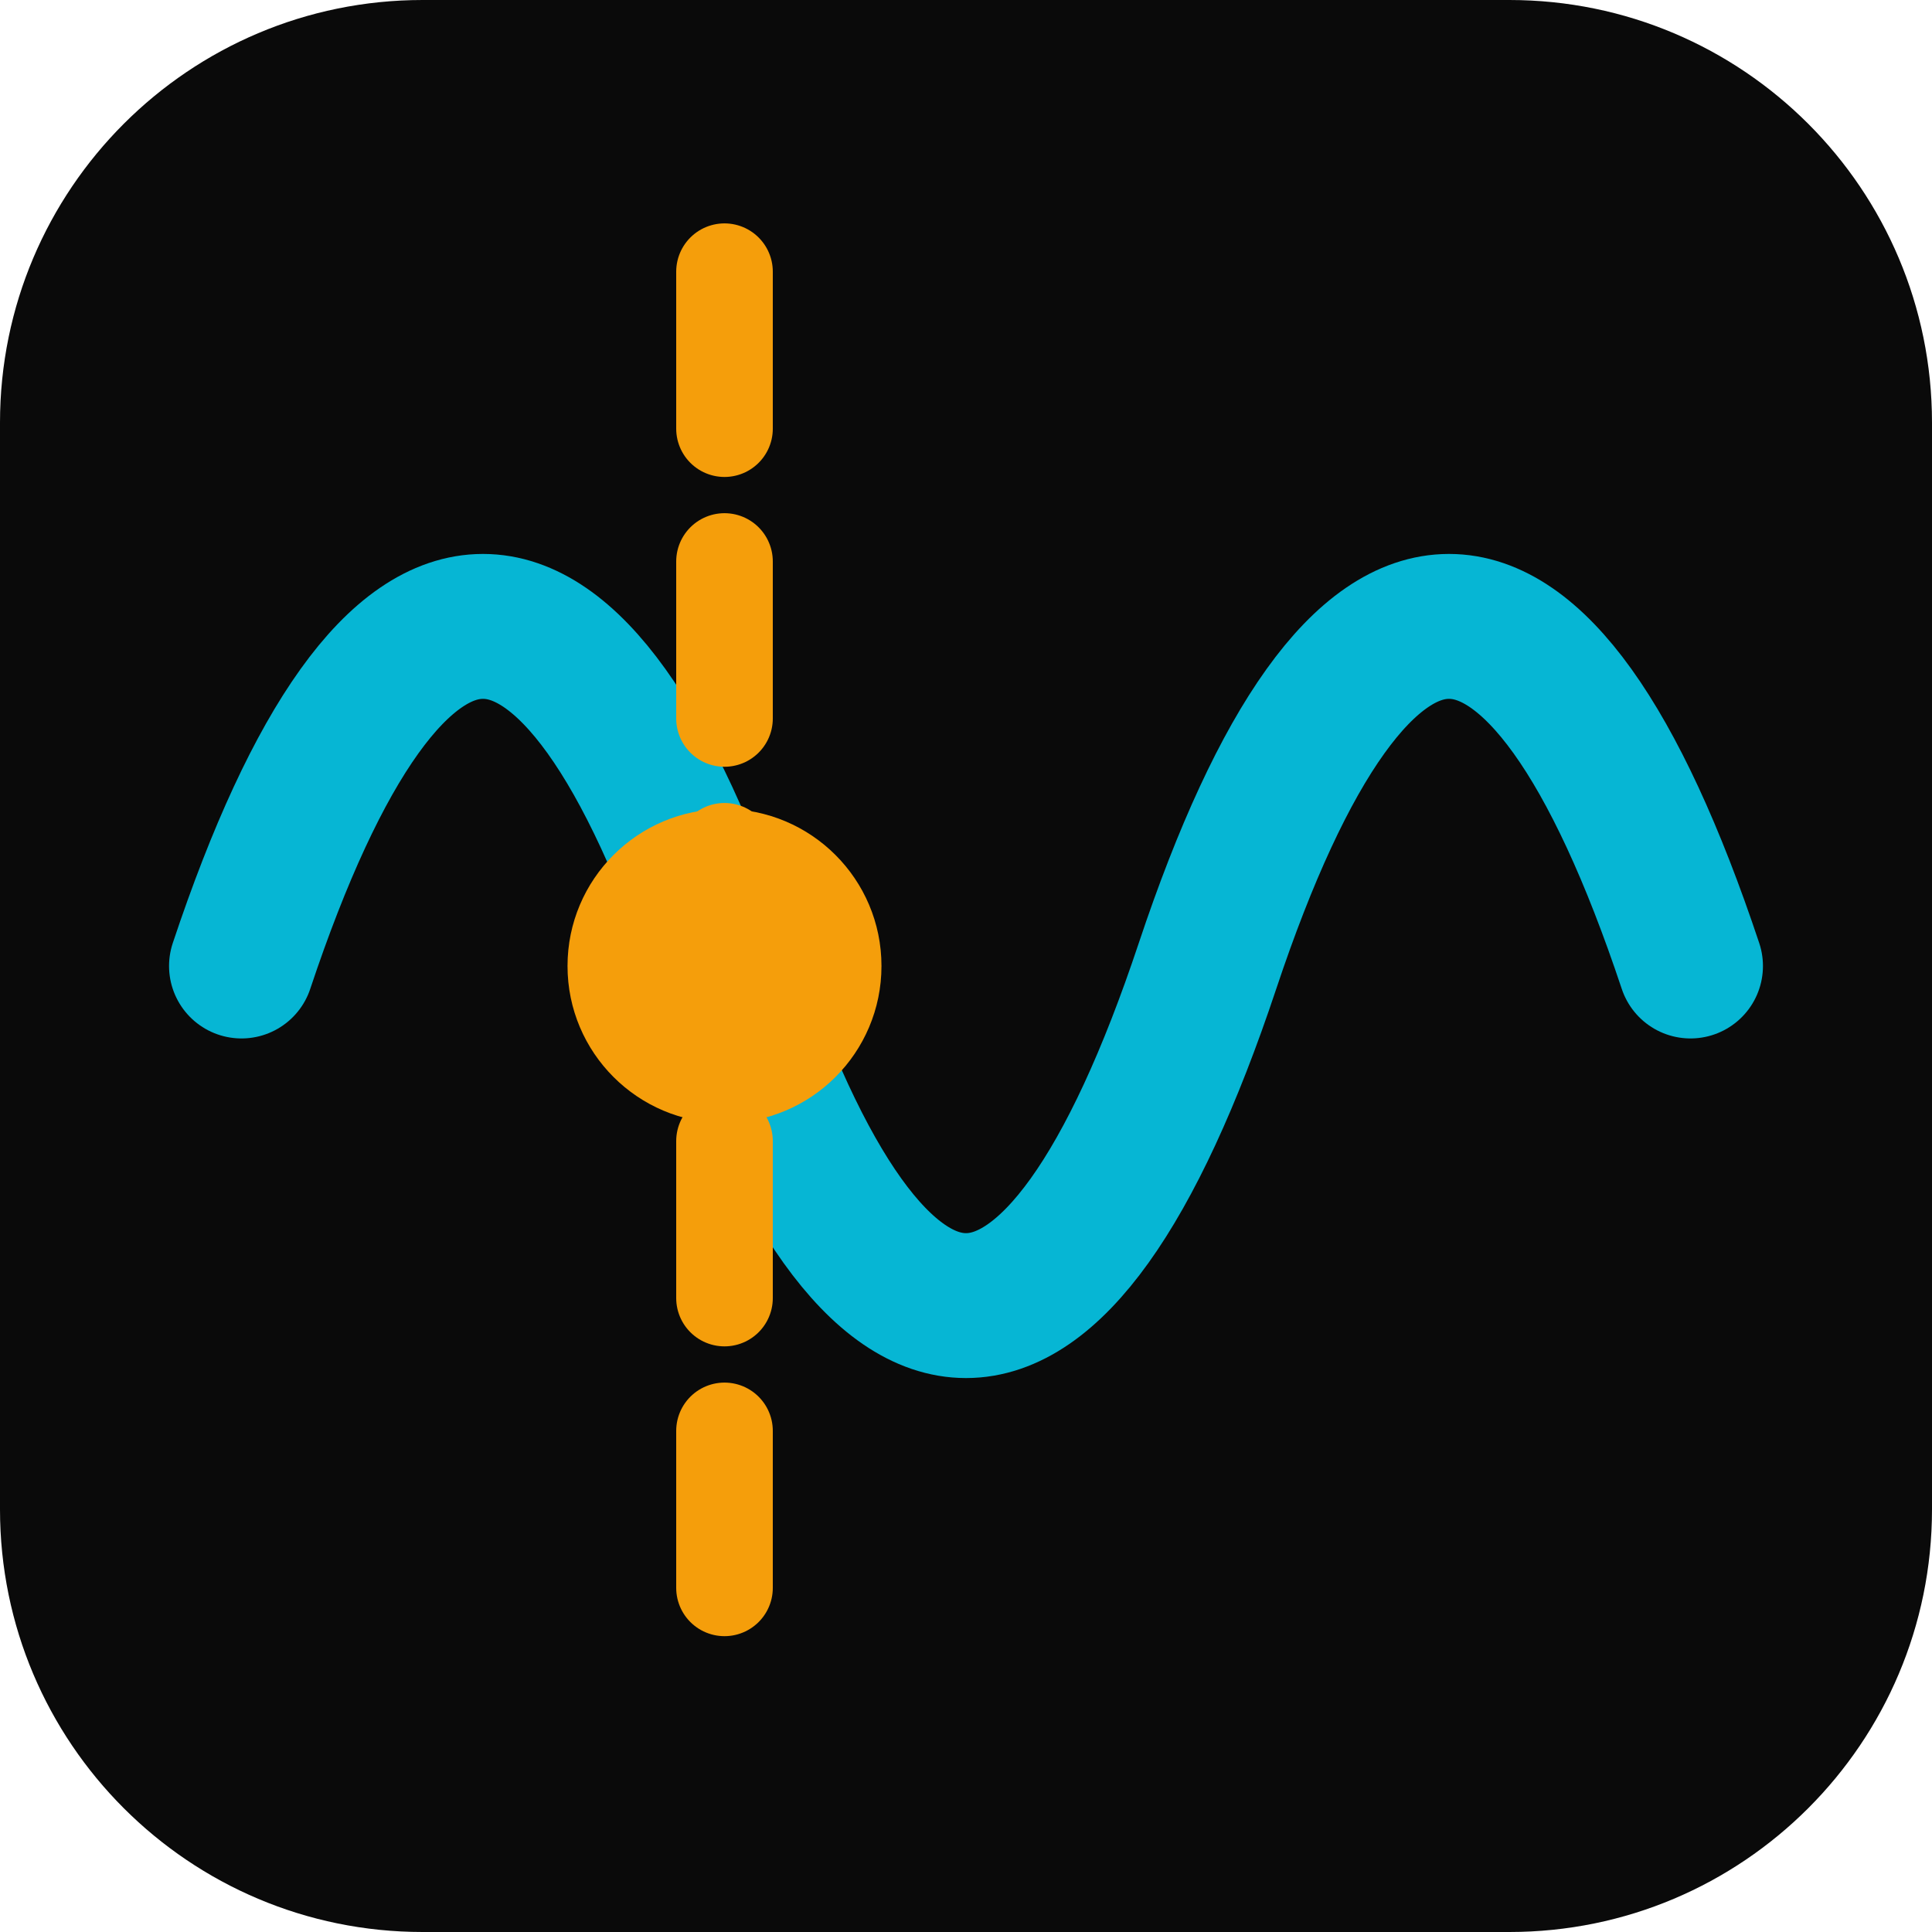
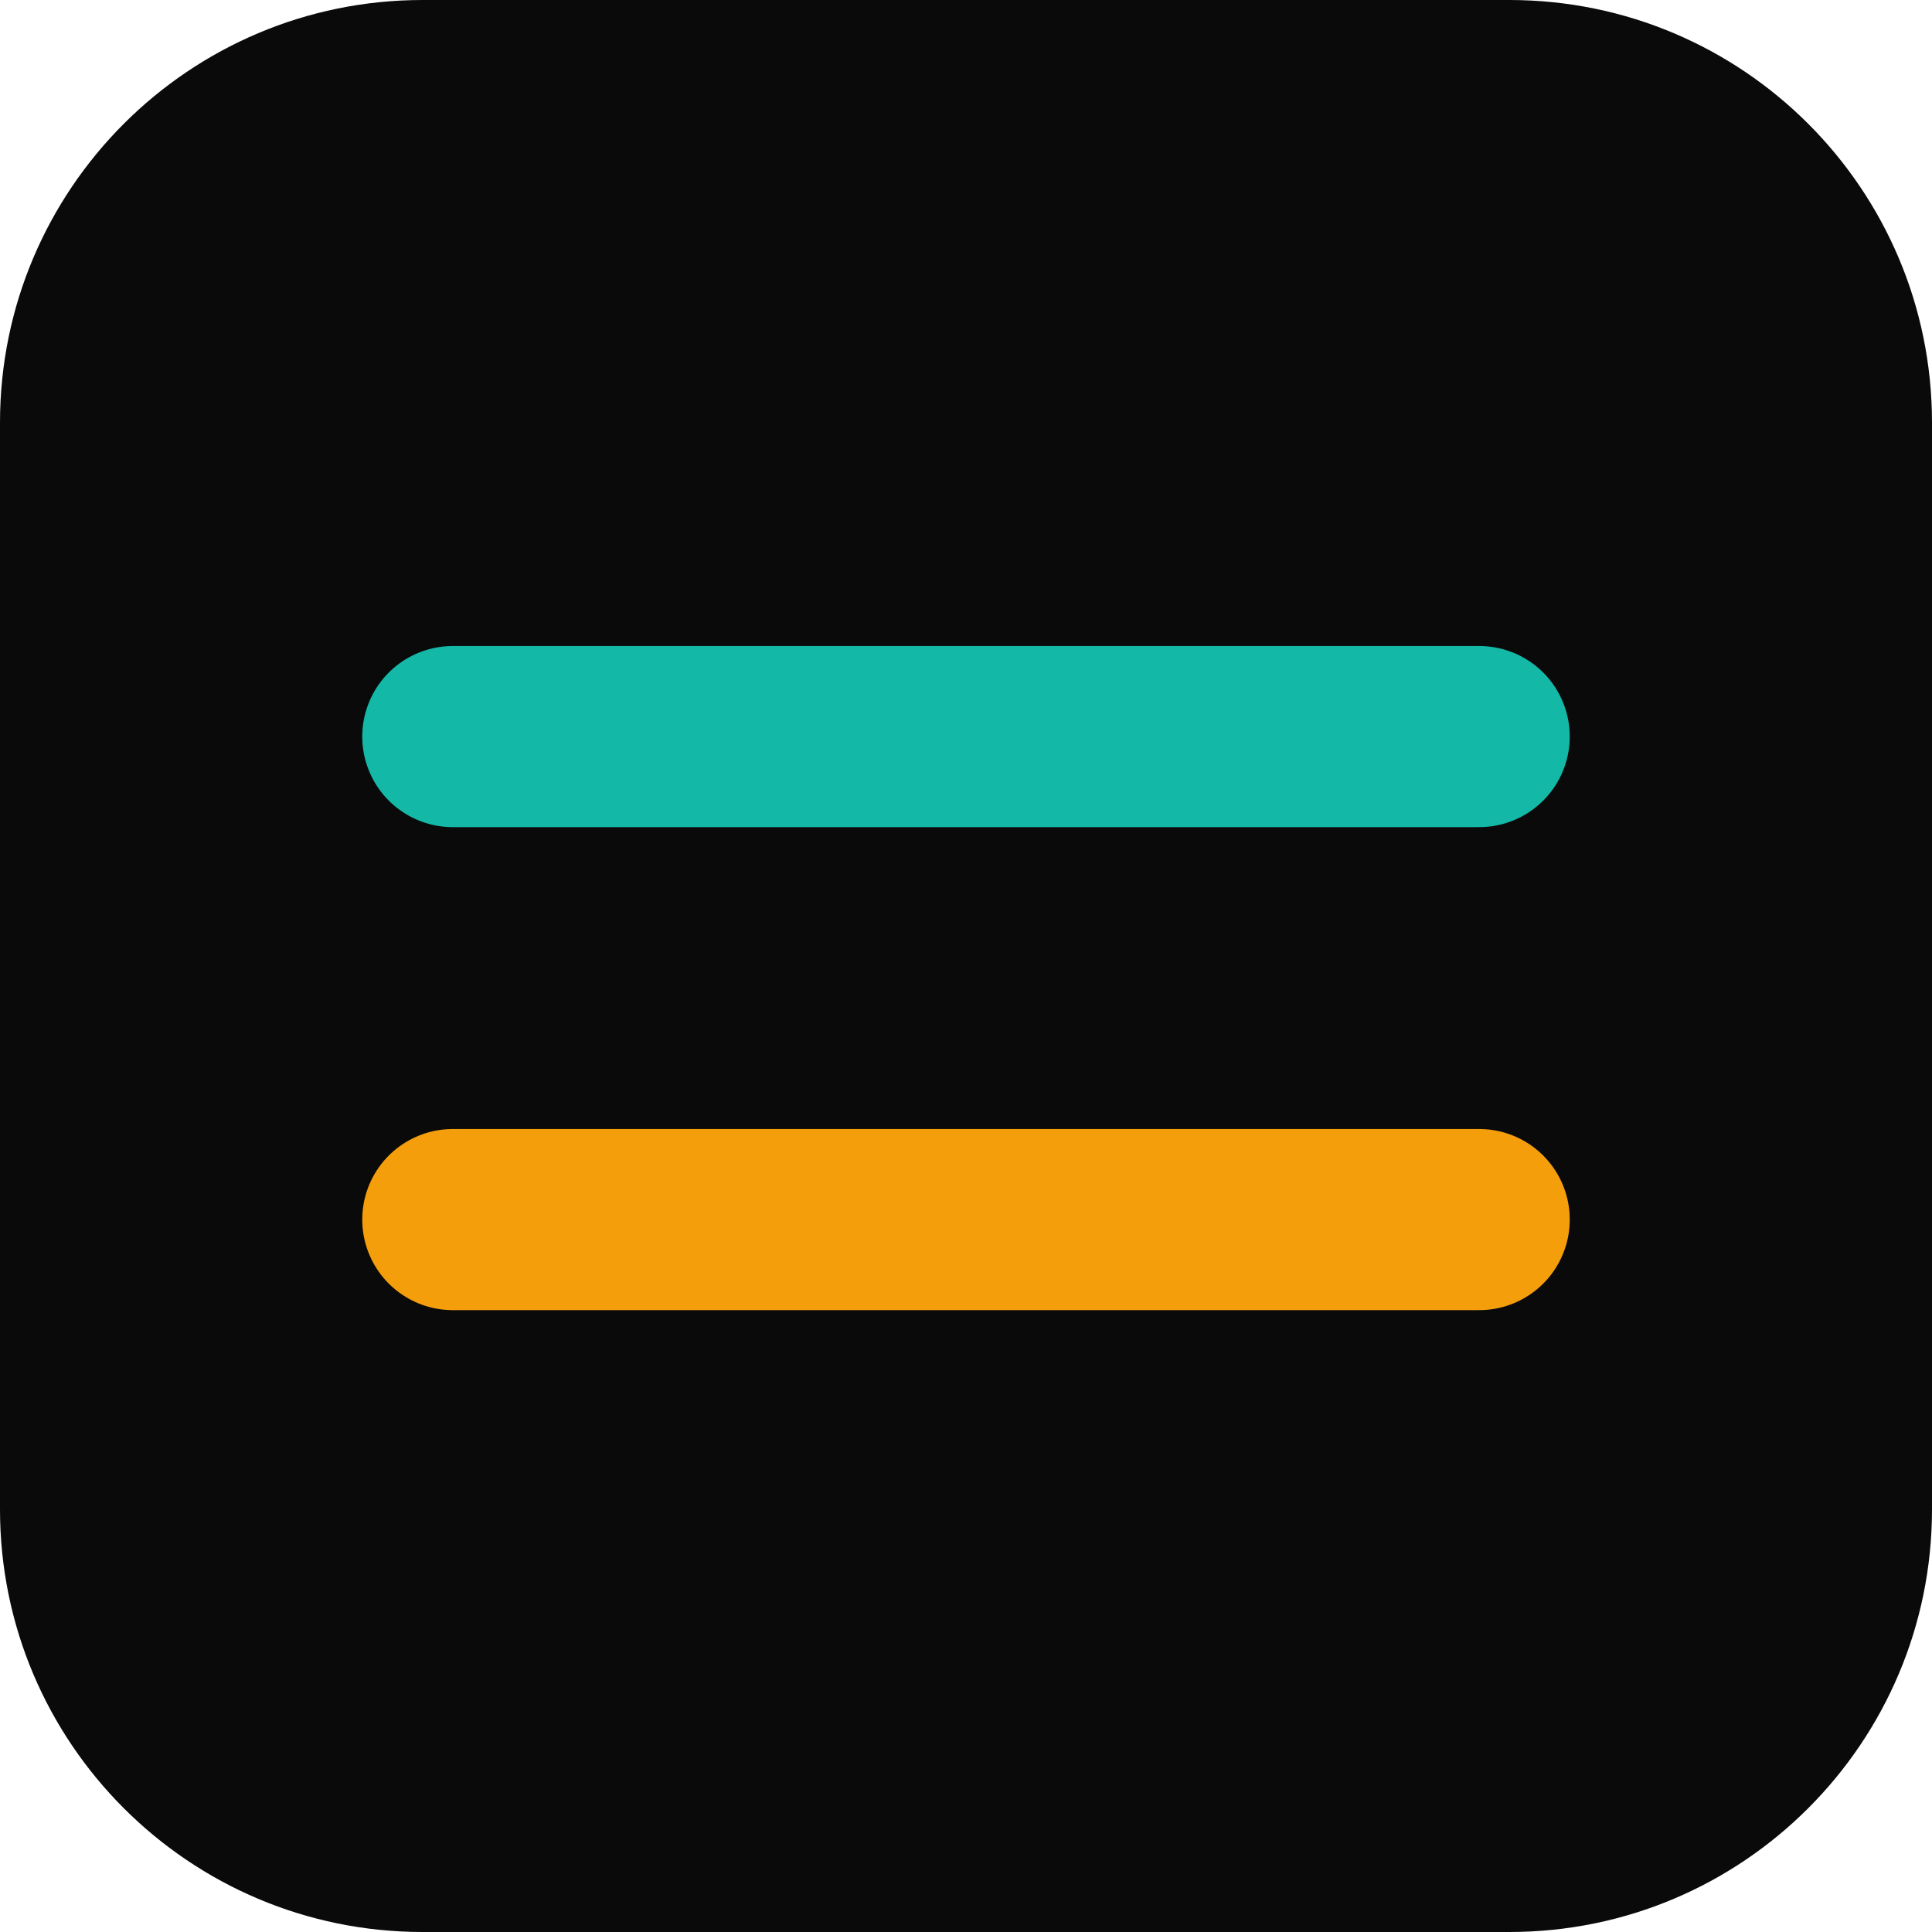
<svg xmlns="http://www.w3.org/2000/svg" viewBox="0 0 32 32">
  <rect width="32" height="32" rx="7" fill="#0a0a0a" />
-   <path d="M4 16 C 6.5 8.5, 9.5 8.5, 12 16 S 17.5 23.5, 20 16 S 25.5 8.5, 28 16" fill="none" stroke="#06b6d4" stroke-width="2.4" stroke-linecap="round" />
-   <line x1="12" y1="4.5" x2="12" y2="27.5" stroke="#f59e0b" stroke-width="1.6" stroke-dasharray="2.6 2.2" stroke-linecap="round" />
-   <circle cx="12" cy="16" r="2.6" fill="#f59e0b" />
+   <g stroke-linecap="round">
+     <line x1="7.5" y1="12.2" x2="24.5" y2="12.2" stroke="#14b8a6" stroke-width="3" />
+     <line x1="7.5" y1="20.2" x2="24.5" y2="20.2" stroke="#f59e0b" stroke-width="3" />
+   </g>
</svg>
